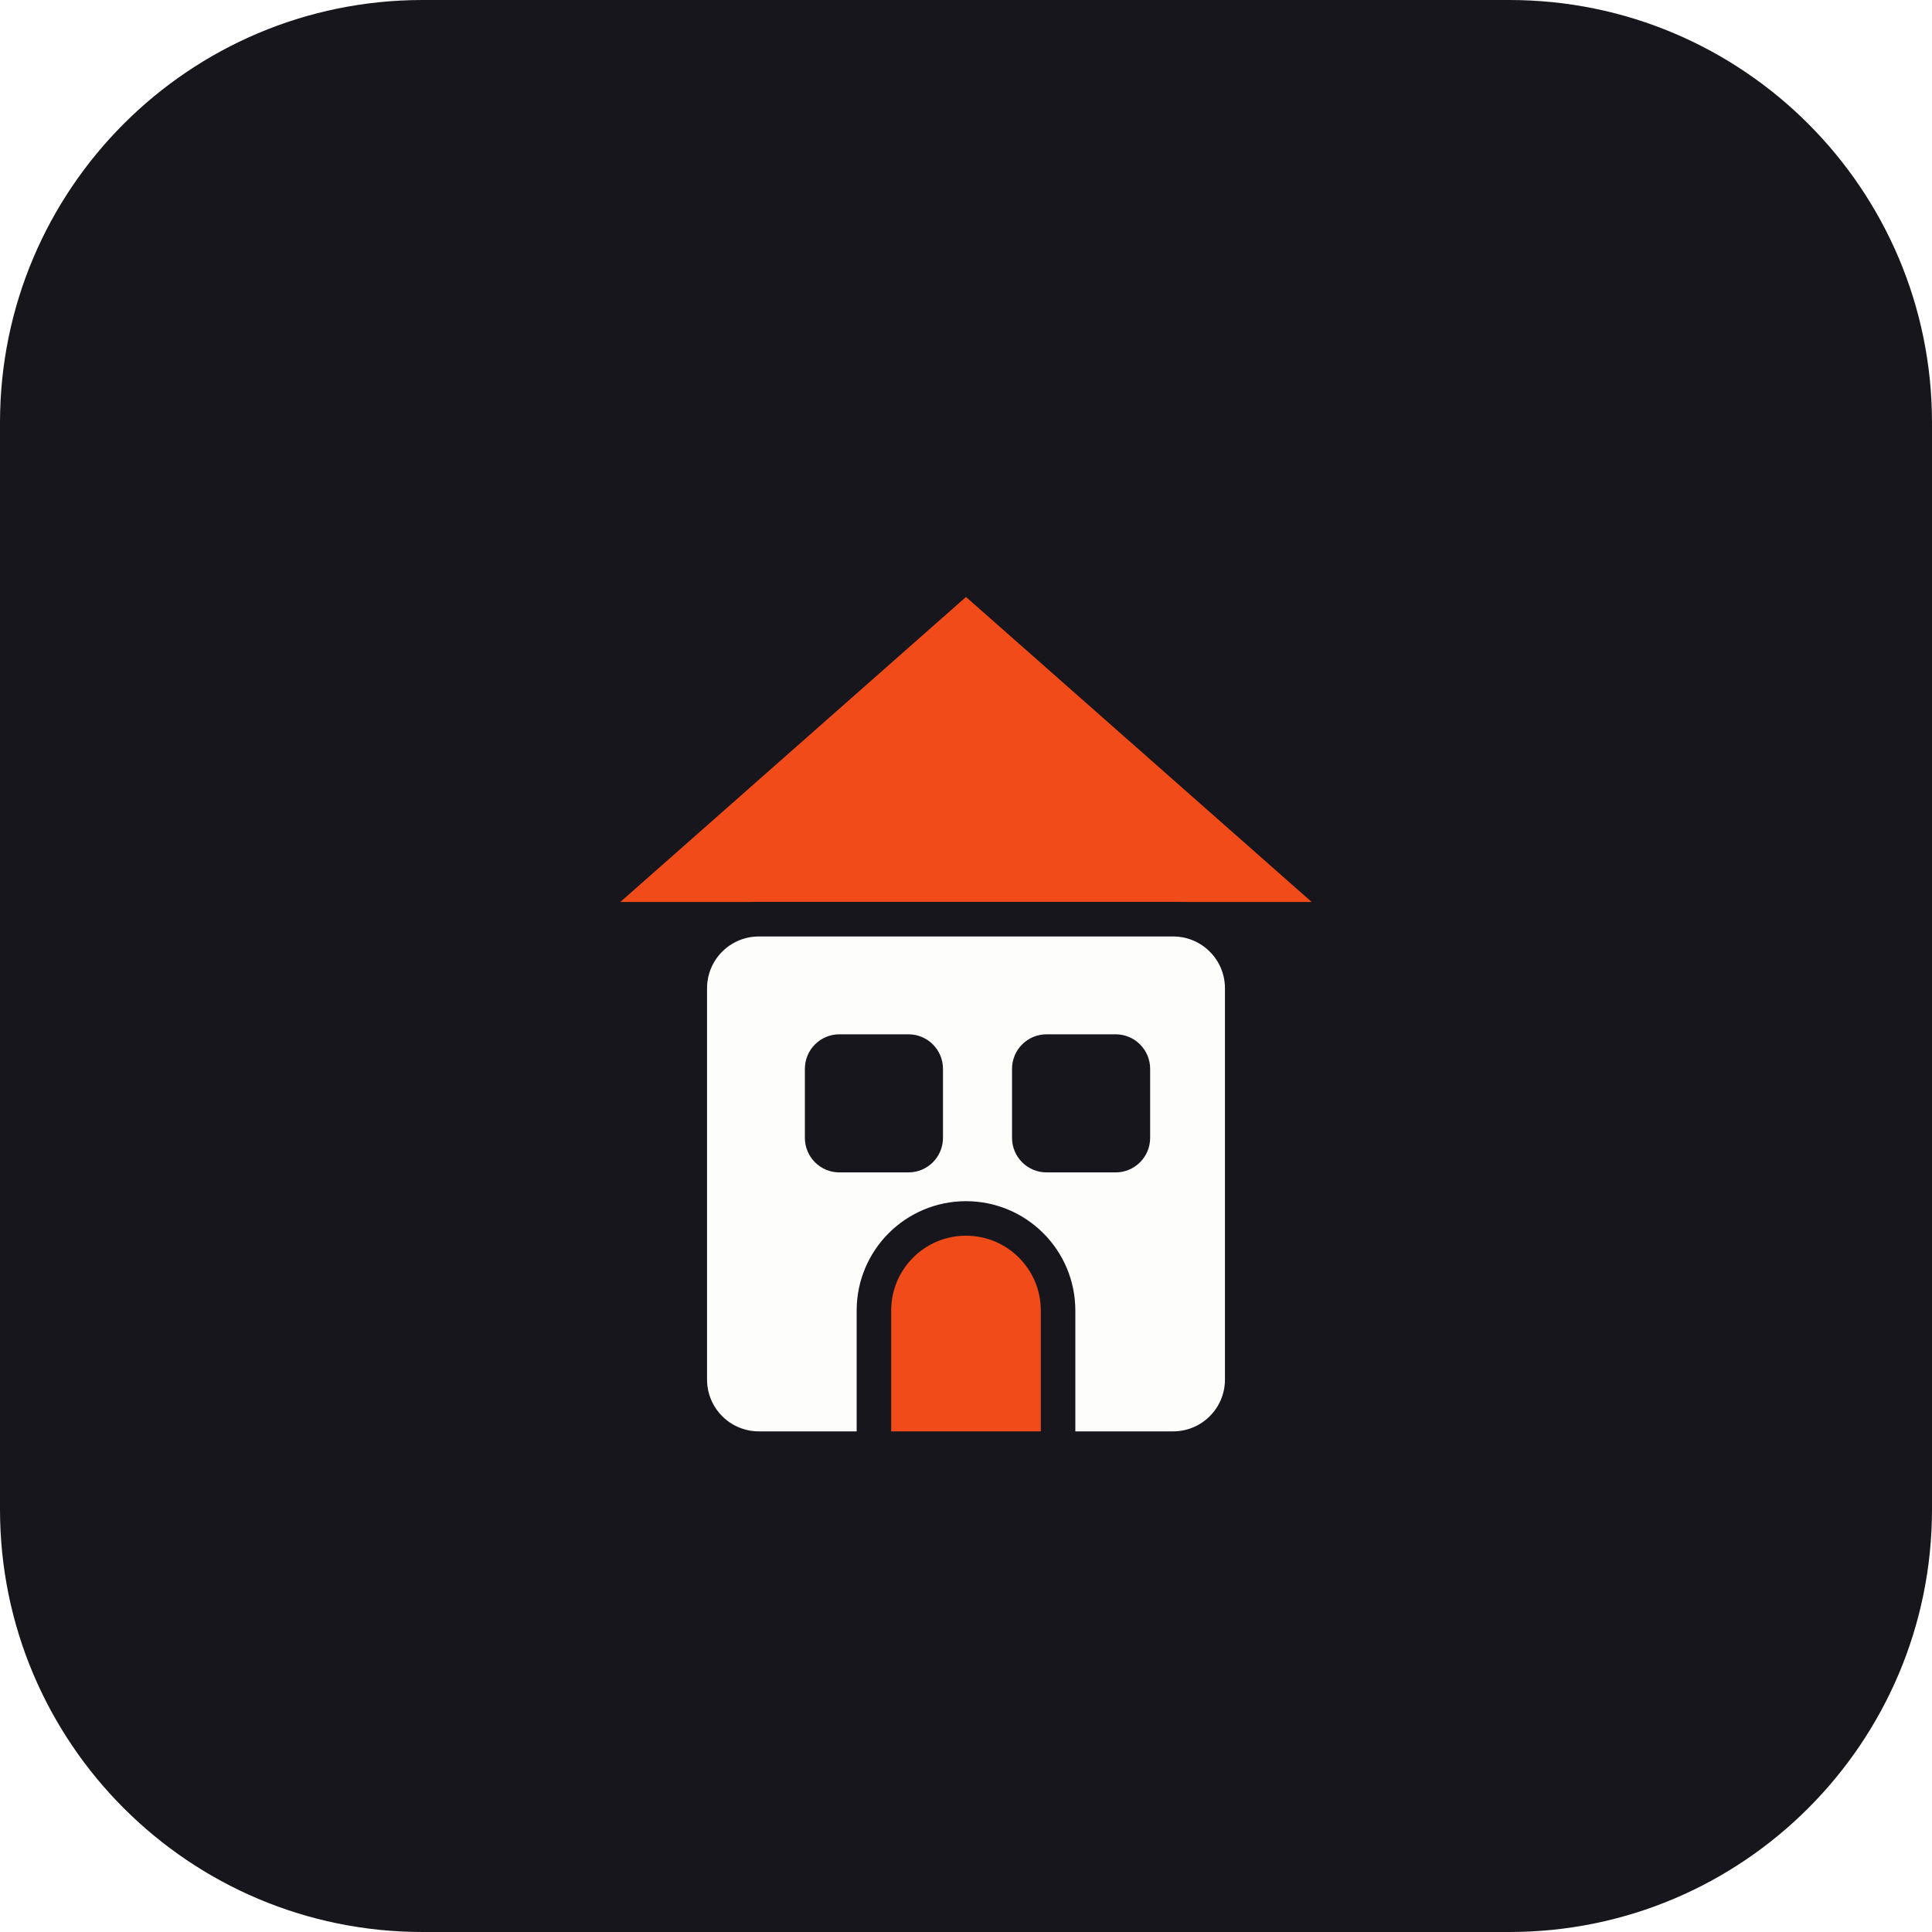
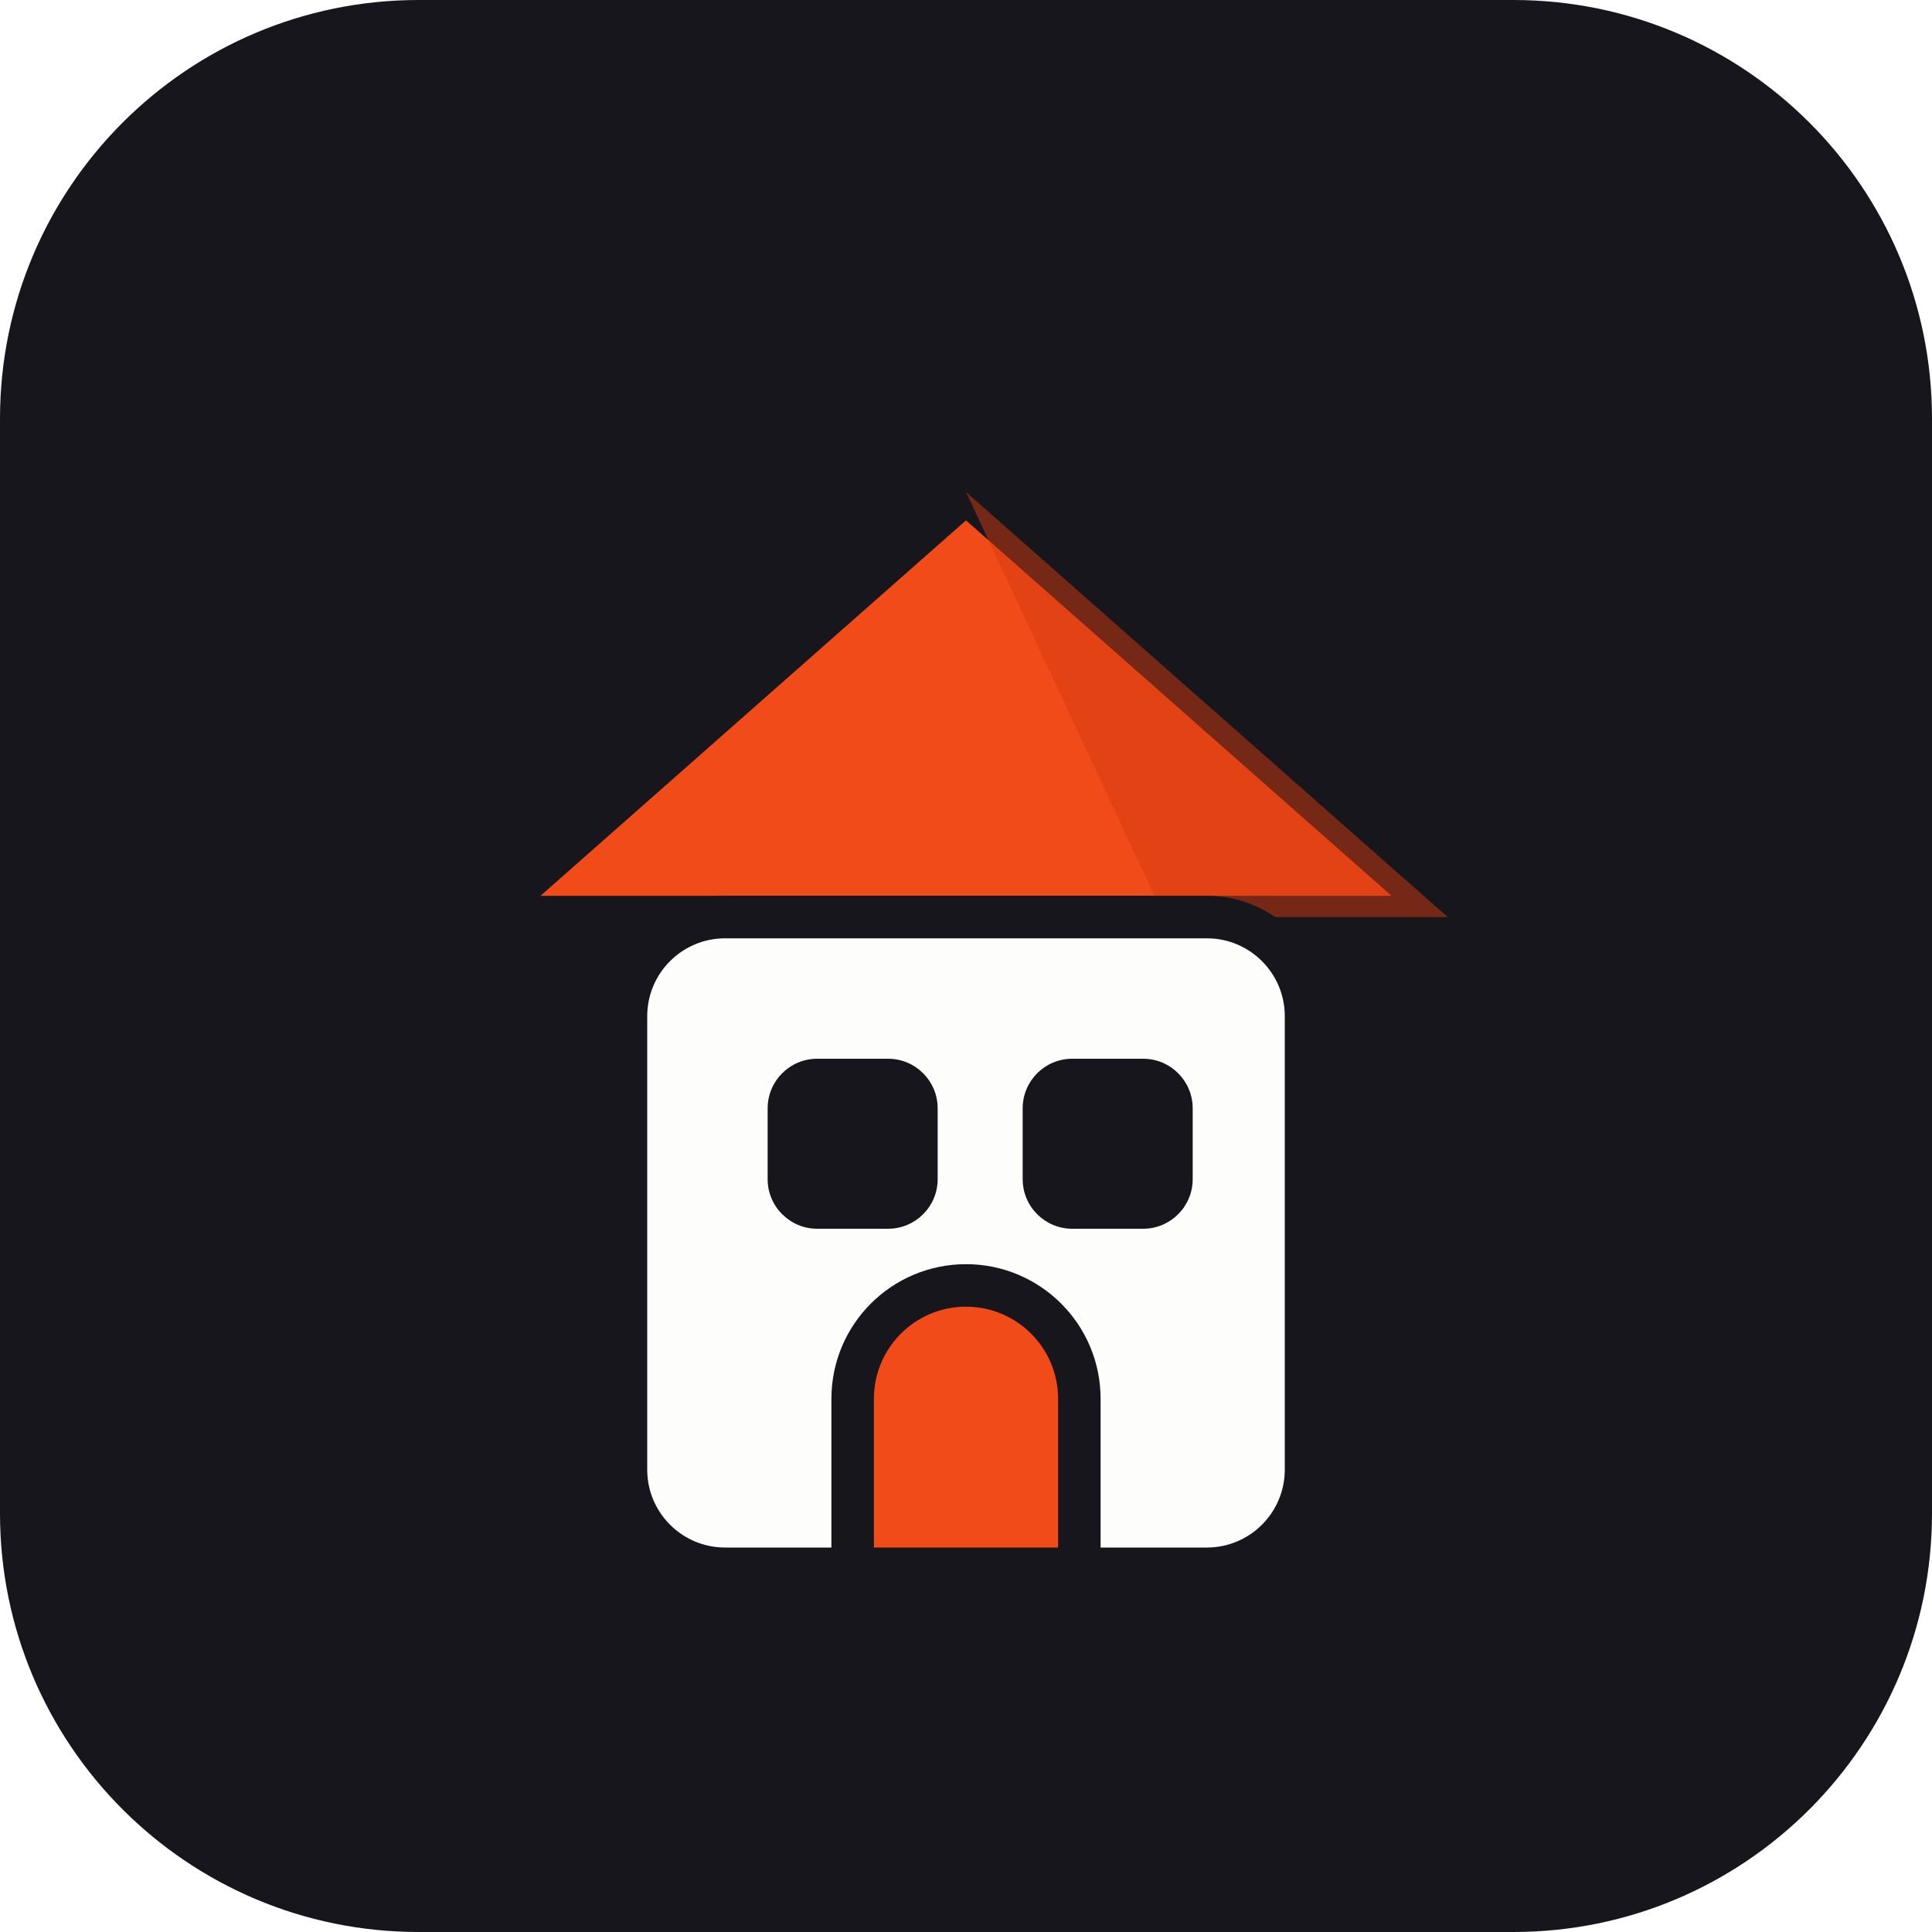
- <svg xmlns="http://www.w3.org/2000/svg" viewBox="0 0 512 512" role="img" aria-labelledby="t">
-   <rect width="512" height="512" rx="112" fill="#17161c" />
-   <g transform="translate(256 268) scale(3.05) translate(-60 -62)">
+ <svg xmlns="http://www.w3.org/2000/svg" viewBox="0 0 120 120" role="img" aria-labelledby="t">
+   <rect width="120" height="120" rx="26" fill="#17161c" />
+   <g transform="translate(60 64) scale(0.88) translate(-60 -62)">
    <path d="M60 24 L94 54 H26 Z" fill="#f24b1a" stroke="#17161c" stroke-width="3" stroke-linejoin="round" />
-     <rect x="36" y="54" width="48" height="46" rx="6" fill="#fdfdfc" stroke="#17161c" stroke-width="3" stroke-linejoin="round" />
-     <rect x="46" y="64" width="12" height="12" rx="3" fill="#17161c" />
-     <rect x="64" y="64" width="12" height="12" rx="3" fill="#17161c" />
+     <path d="M60 24 L94 54 H74 Z" fill="#d43a0d" opacity="0.5" />
+     <rect x="36" y="54" width="48" height="46" rx="7" fill="#fdfdfc" stroke="#17161c" stroke-width="3" stroke-linejoin="round" />
+     <rect x="46" y="64" width="12" height="12" rx="3.5" fill="#17161c" />
+     <rect x="64" y="64" width="12" height="12" rx="3.5" fill="#17161c" />
    <path d="M52 100 v-12 a8 8 0 0 1 16 0 v12 z" fill="#f24b1a" stroke="#17161c" stroke-width="3" stroke-linejoin="round" />
  </g>
</svg>
